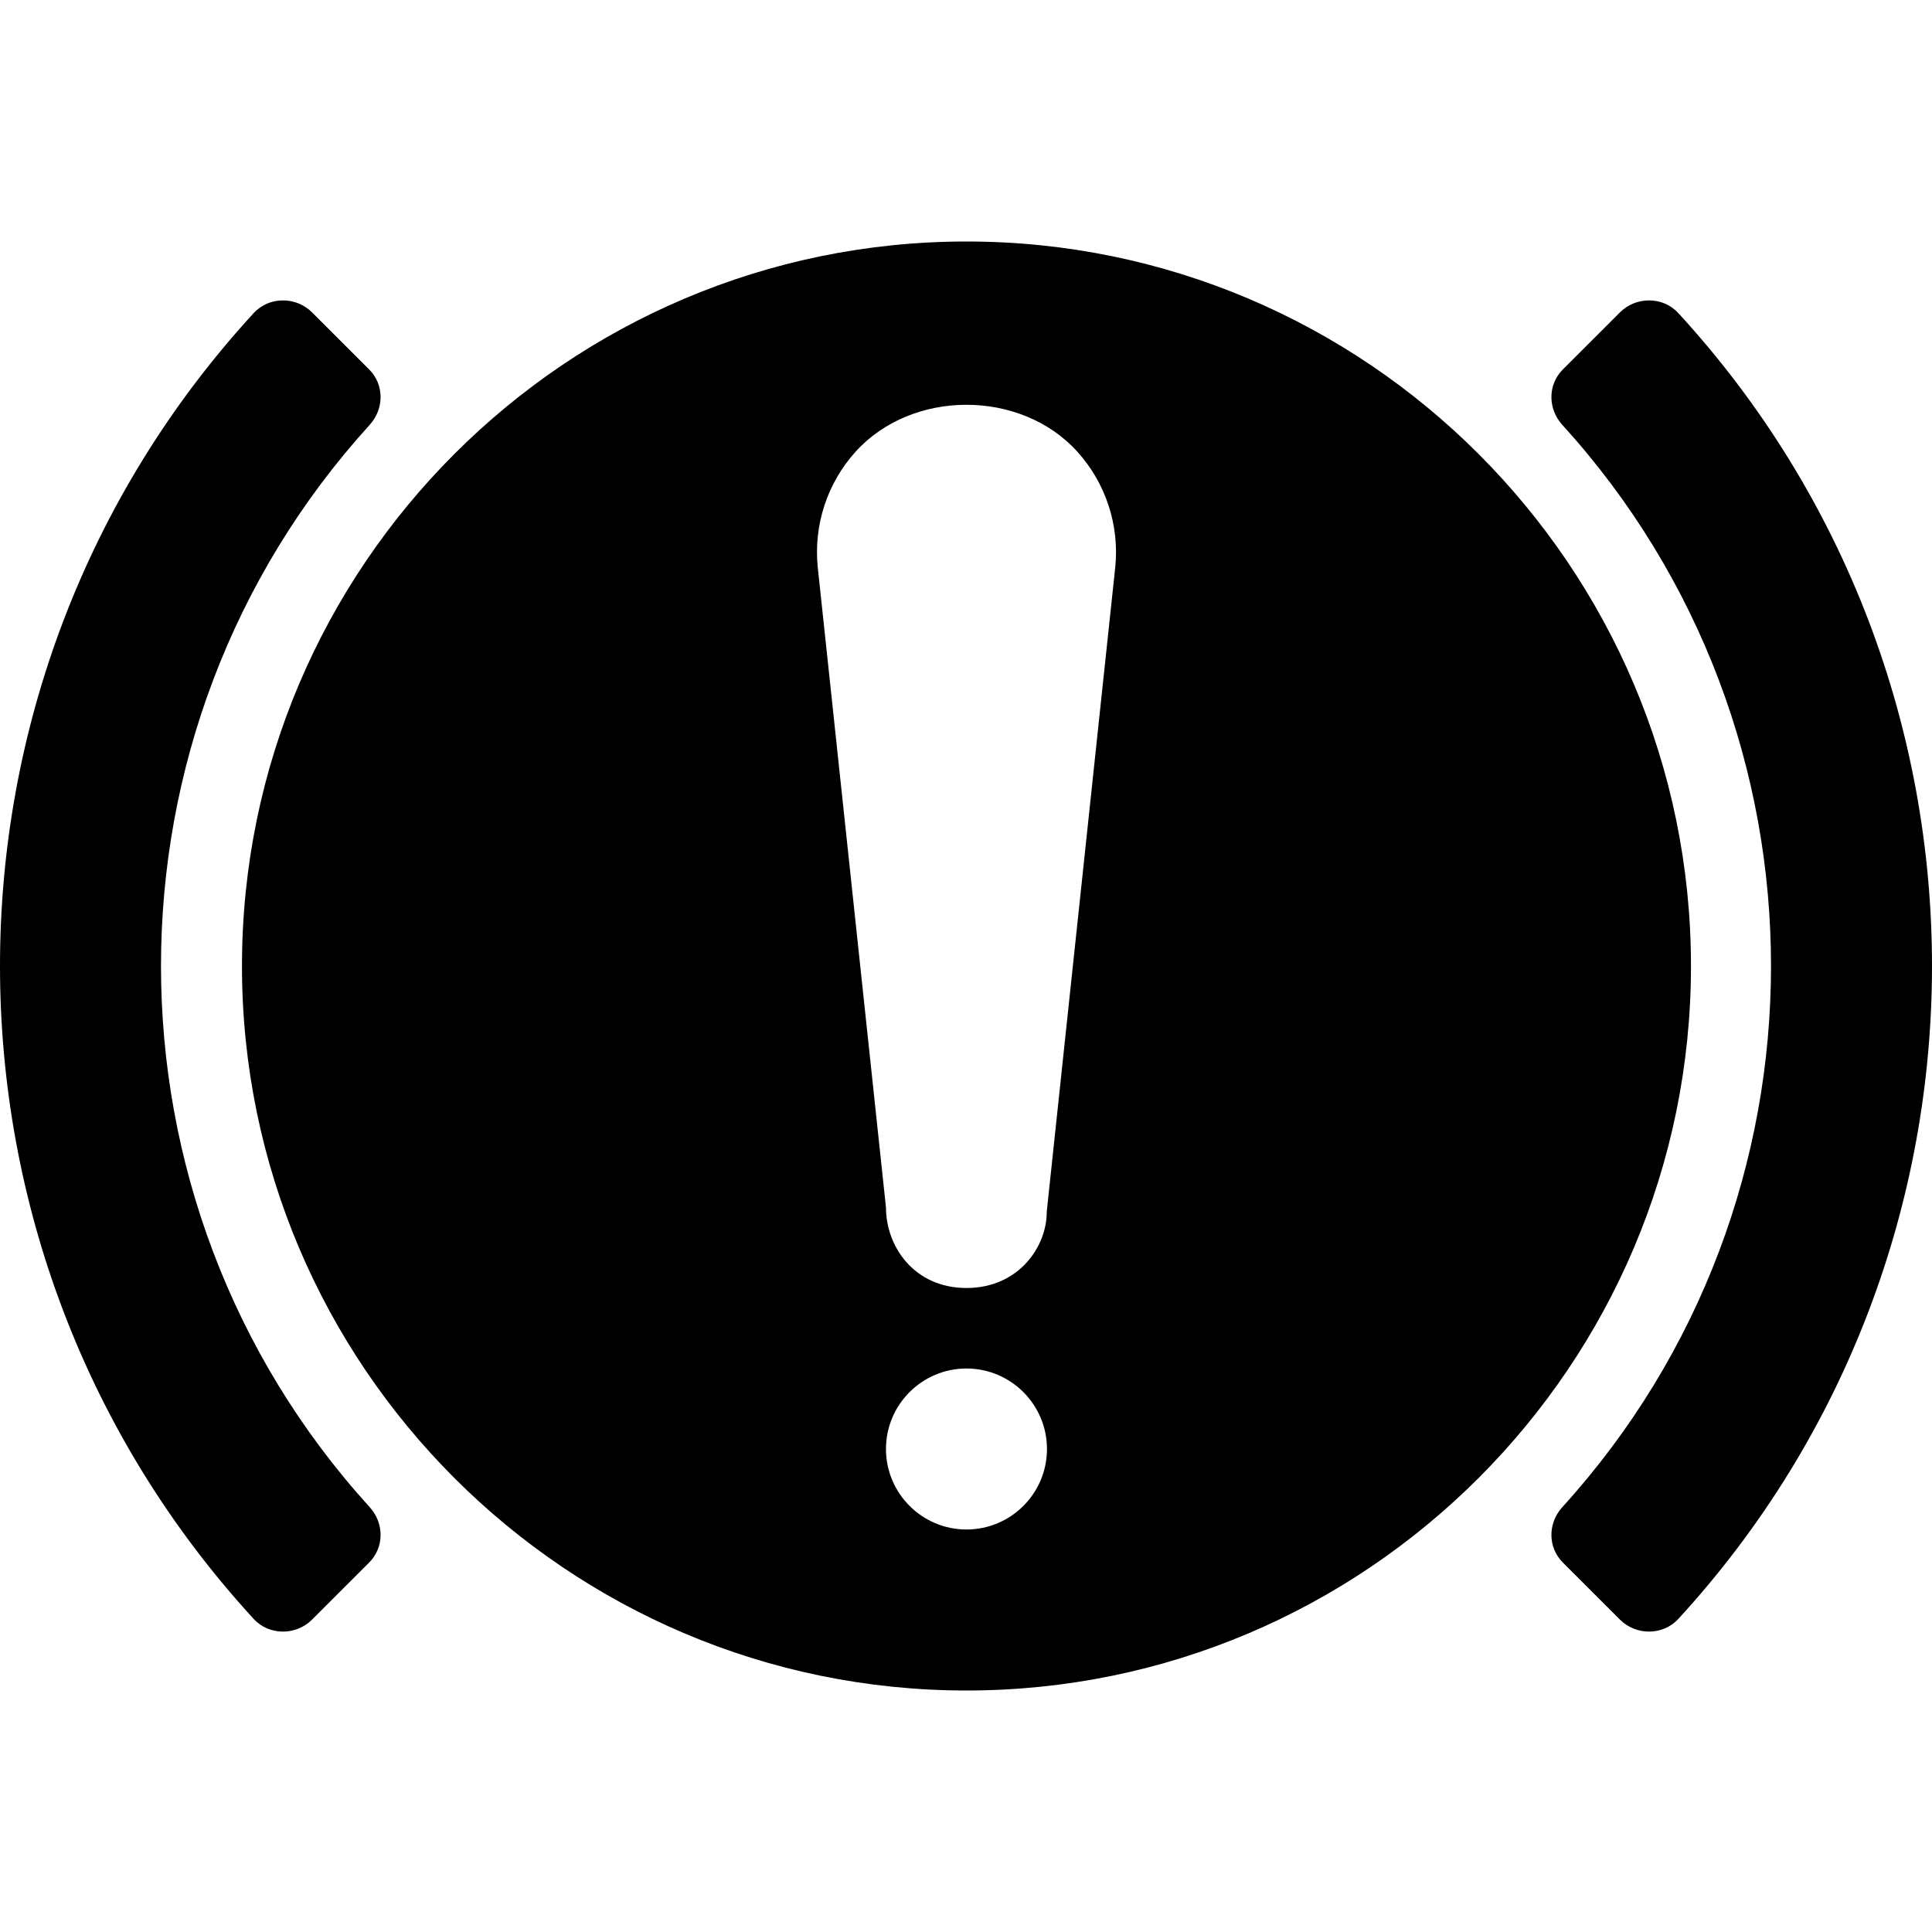
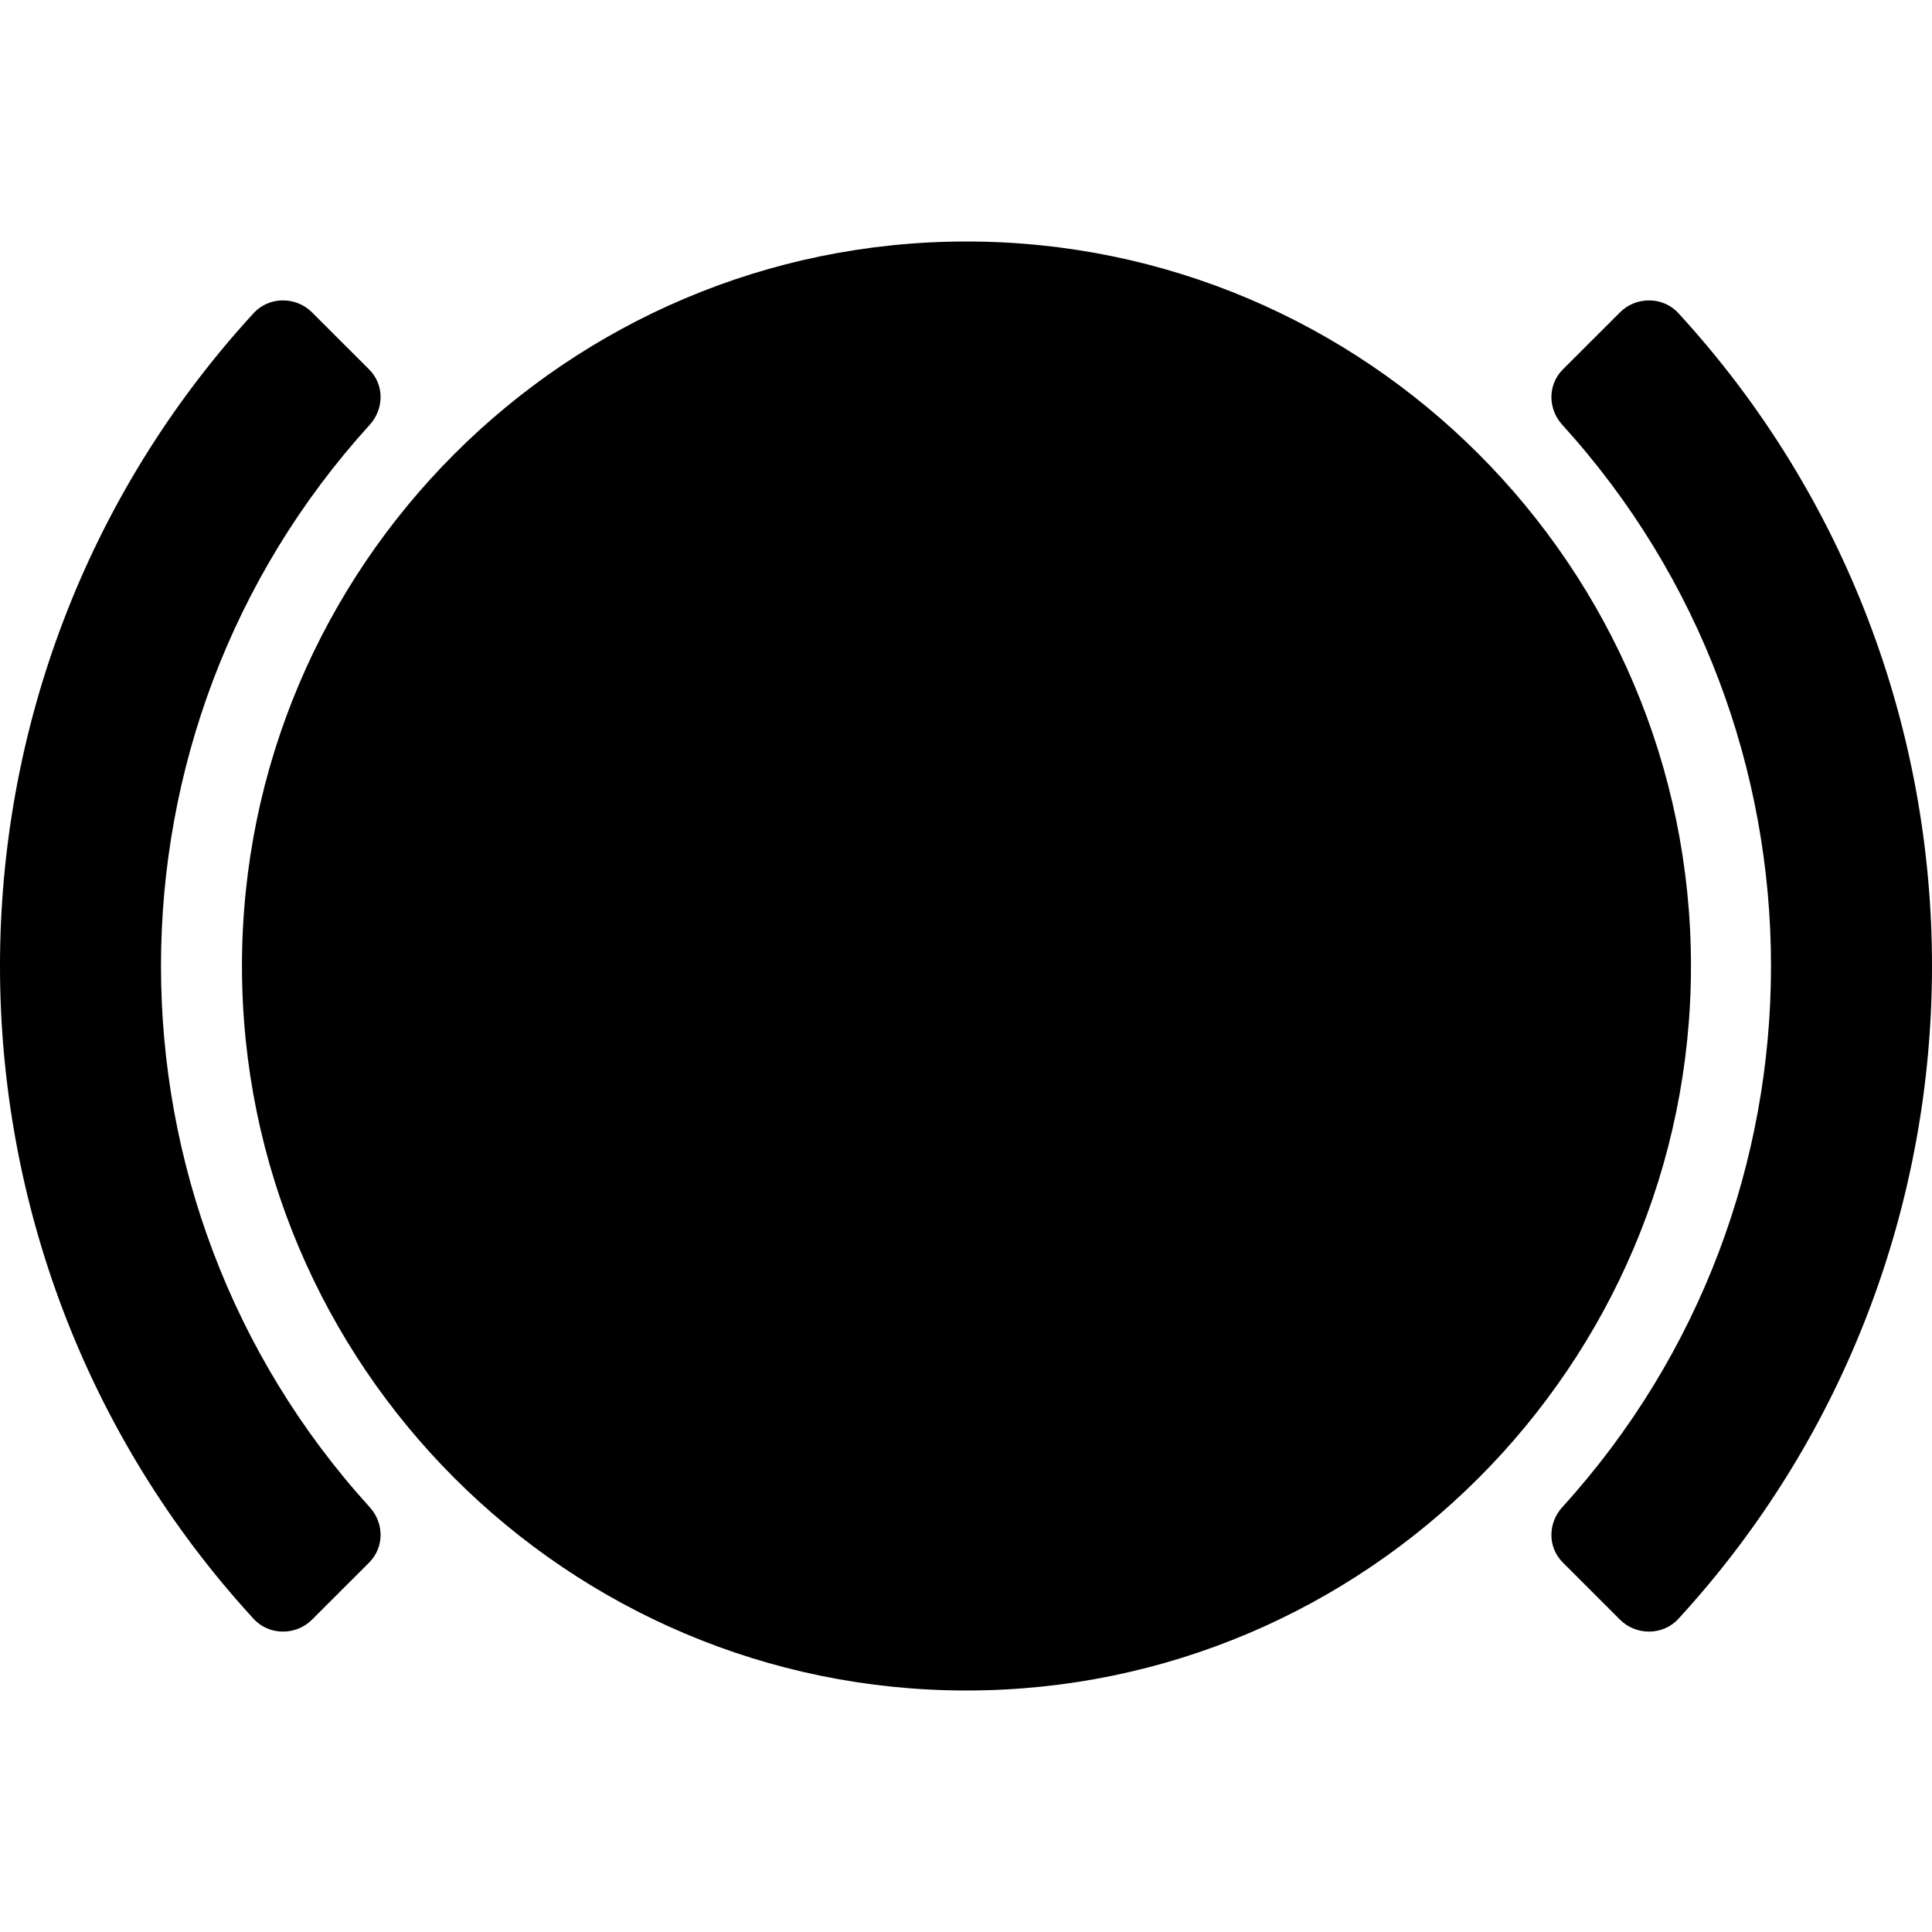
<svg xmlns="http://www.w3.org/2000/svg" version="1.1" id="Capa_1" x="0px" y="0px" viewBox="0 0 512 512" style="enable-background:new 0 0 512 512;" xml:space="preserve">
  <g>
    <g>
      <g>
-         <path d="M256.125,64c-105.865,0-192,86.125-192,192s86.135,192,192,192s192-86.125,192-192S361.99,64,256.125,64z      M256.125,405.333c-11.76,0-21.333-9.563-21.333-21.333c0-11.771,9.573-21.333,21.333-21.333s21.333,9.563,21.333,21.333     C277.458,395.771,267.885,405.333,256.125,405.333z M295.563,150.229l-18.167,170.896c0.063,9.208-7.417,20.208-21.271,20.208     s-21.333-11-21.333-21.333l-18.083-169.708c-1.125-11.167,2.531-22.292,10.031-30.583c15-16.583,43.771-16.583,58.771,0     C293,127.979,296.667,139.104,295.563,150.229z" />
+         <path d="M256.125,64c-105.865,0-192,86.125-192,192s86.135,192,192,192s192-86.125,192-192S361.99,64,256.125,64z      " />
        <path d="M444.769,82.968c-4.081-4.444-11.196-4.452-15.464-0.187l-15.13,15.122c-4.048,4.046-4,10.448-0.149,14.682     c36.875,40.556,55.312,91.99,55.31,143.424c-0.002,51.427-18.439,102.853-55.31,143.404c-3.851,4.235-3.899,10.636,0.149,14.682     l15.13,15.122c4.268,4.266,11.383,4.257,15.465-0.187c44.823-48.805,67.233-110.925,67.23-173.044     C511.997,193.877,489.587,131.767,444.769,82.968z" />
        <path d="M42.664,255.995c0.001-51.429,18.438-102.857,55.31-143.409c3.851-4.235,3.899-10.636-0.149-14.682l-15.13-15.122     c-4.268-4.266-11.383-4.257-15.465,0.187C22.409,131.772-0.001,193.889,0,256.006c0.001,62.113,22.412,124.225,67.23,173.026     c4.081,4.444,11.197,4.453,15.465,0.187l15.13-15.123c4.048-4.046,4-10.447,0.149-14.682     C61.1,358.859,42.663,307.427,42.664,255.995z" />
      </g>
    </g>
  </g>
  <g>
</g>
  <g>
</g>
  <g>
</g>
  <g>
</g>
  <g>
</g>
  <g>
</g>
  <g>
</g>
  <g>
</g>
  <g>
</g>
  <g>
</g>
  <g>
</g>
  <g>
</g>
  <g>
</g>
  <g>
</g>
  <g>
</g>
</svg>
